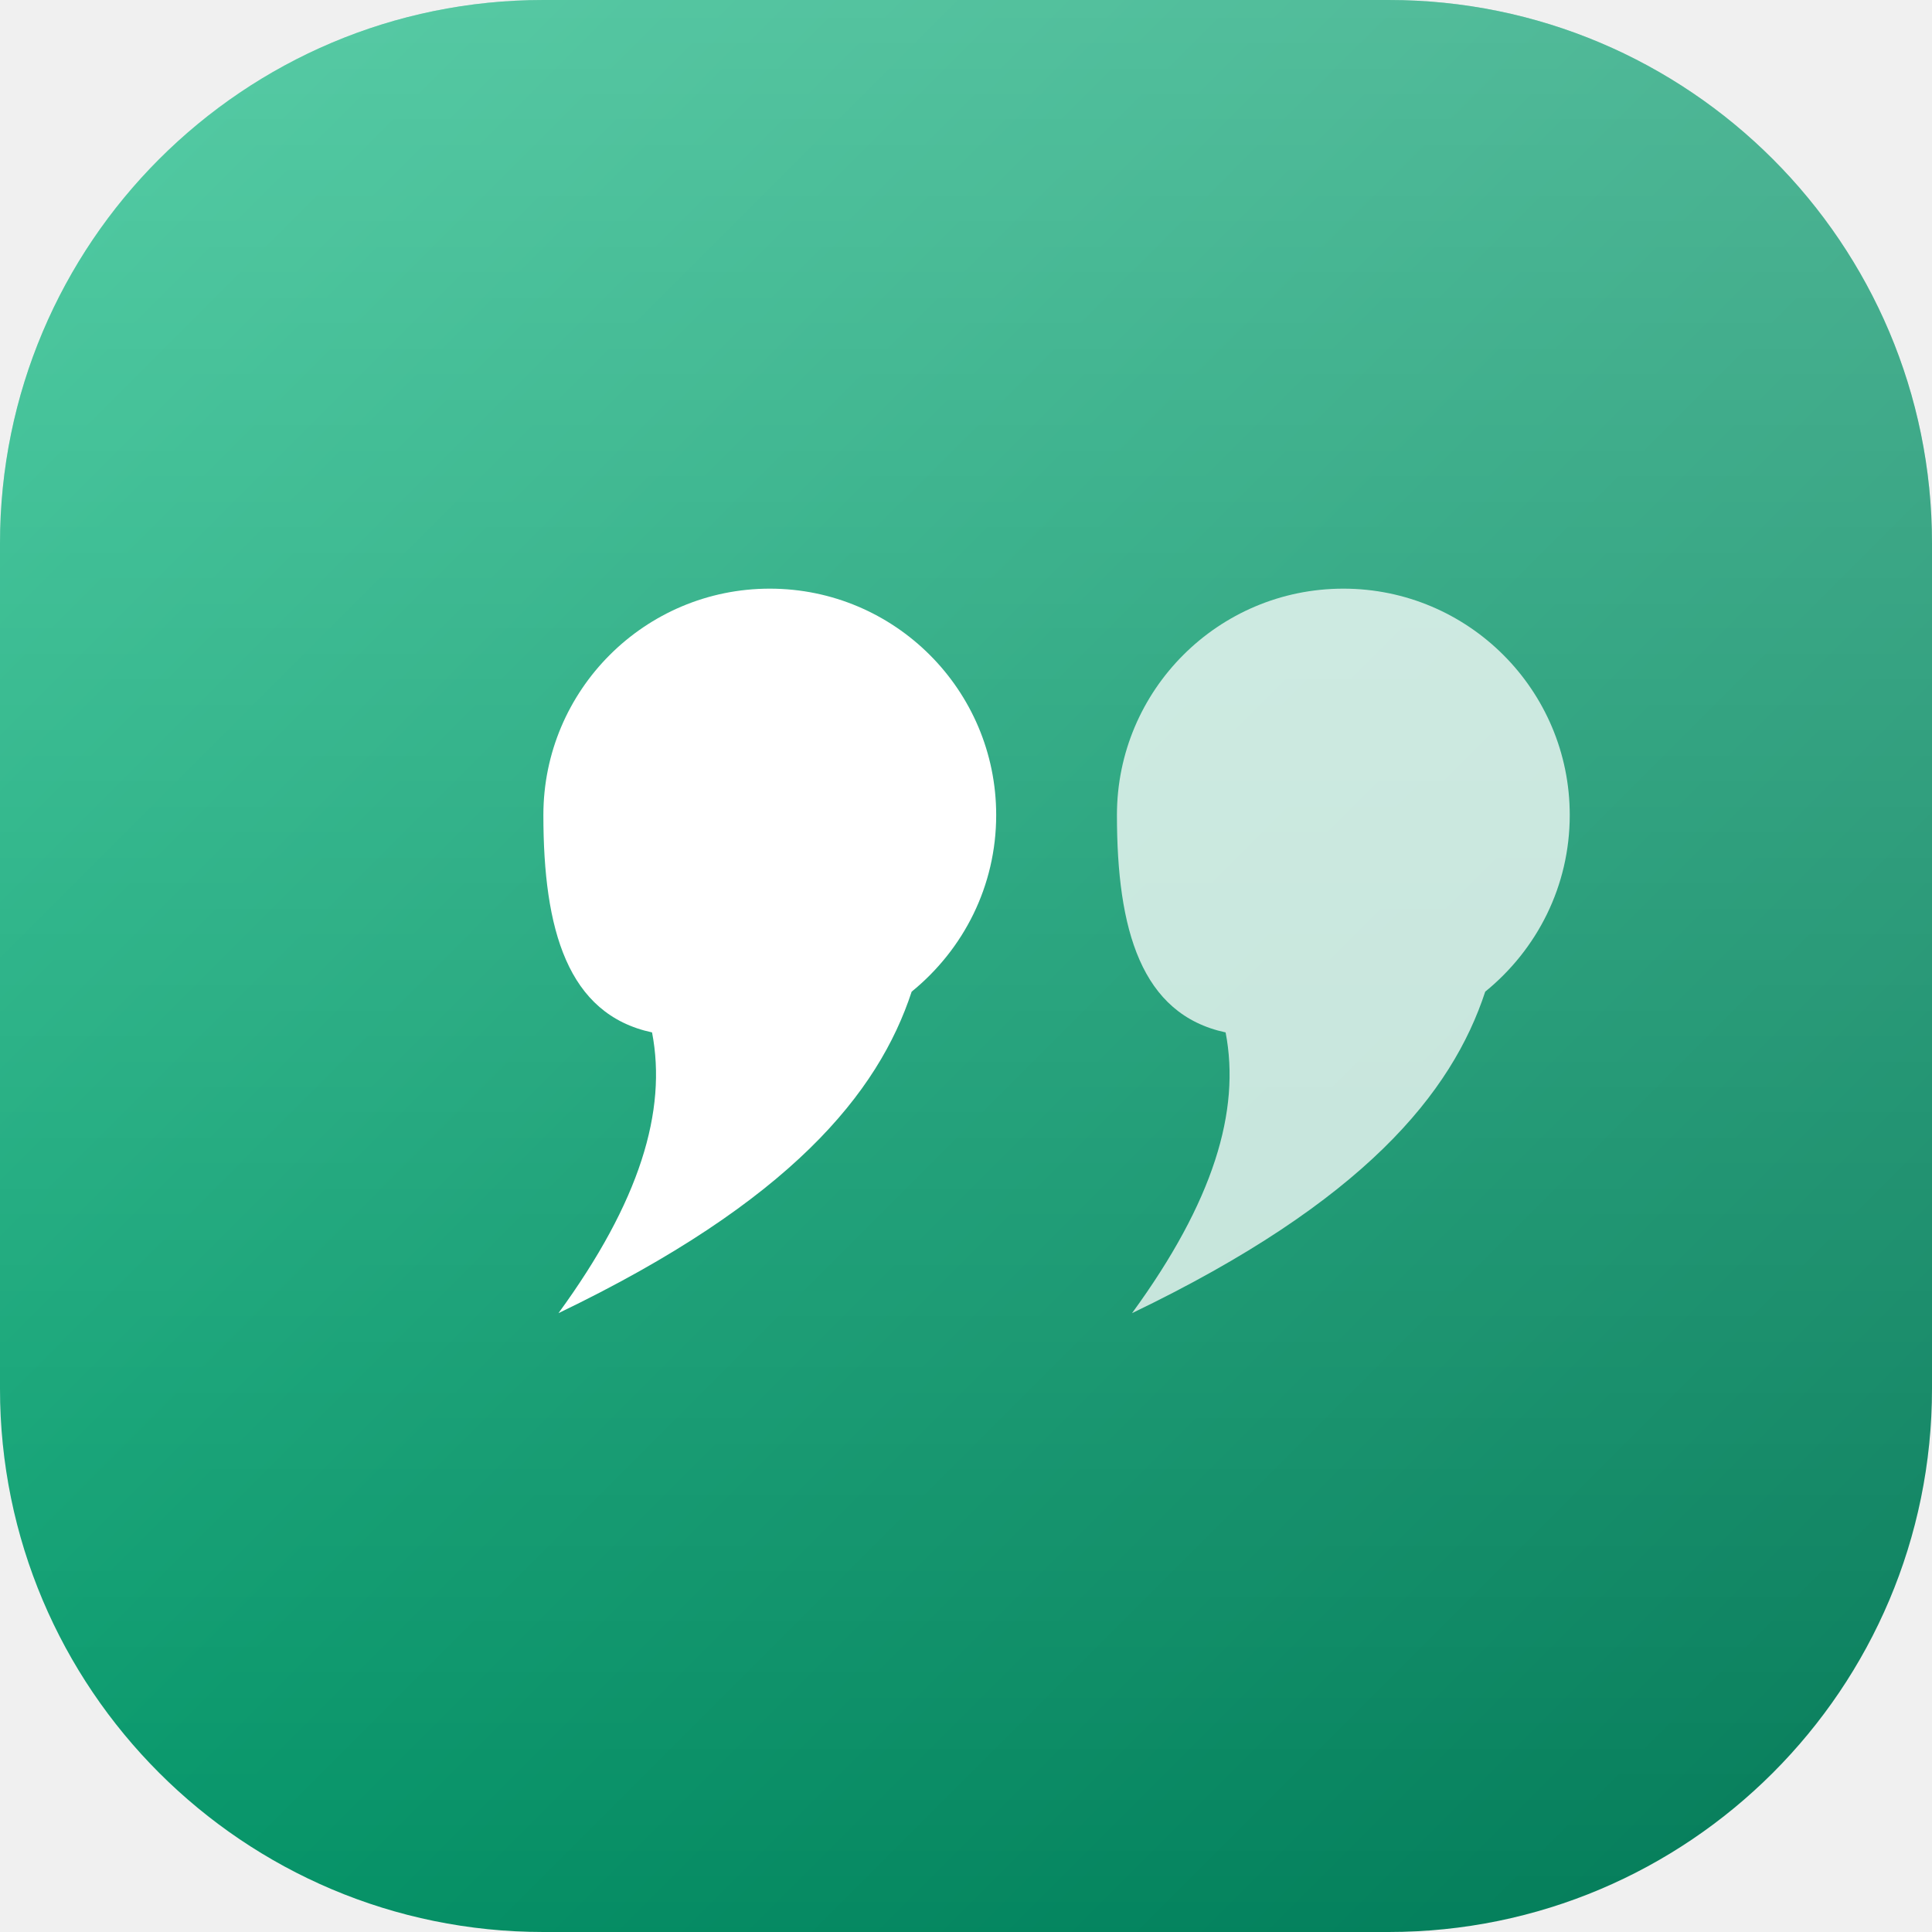
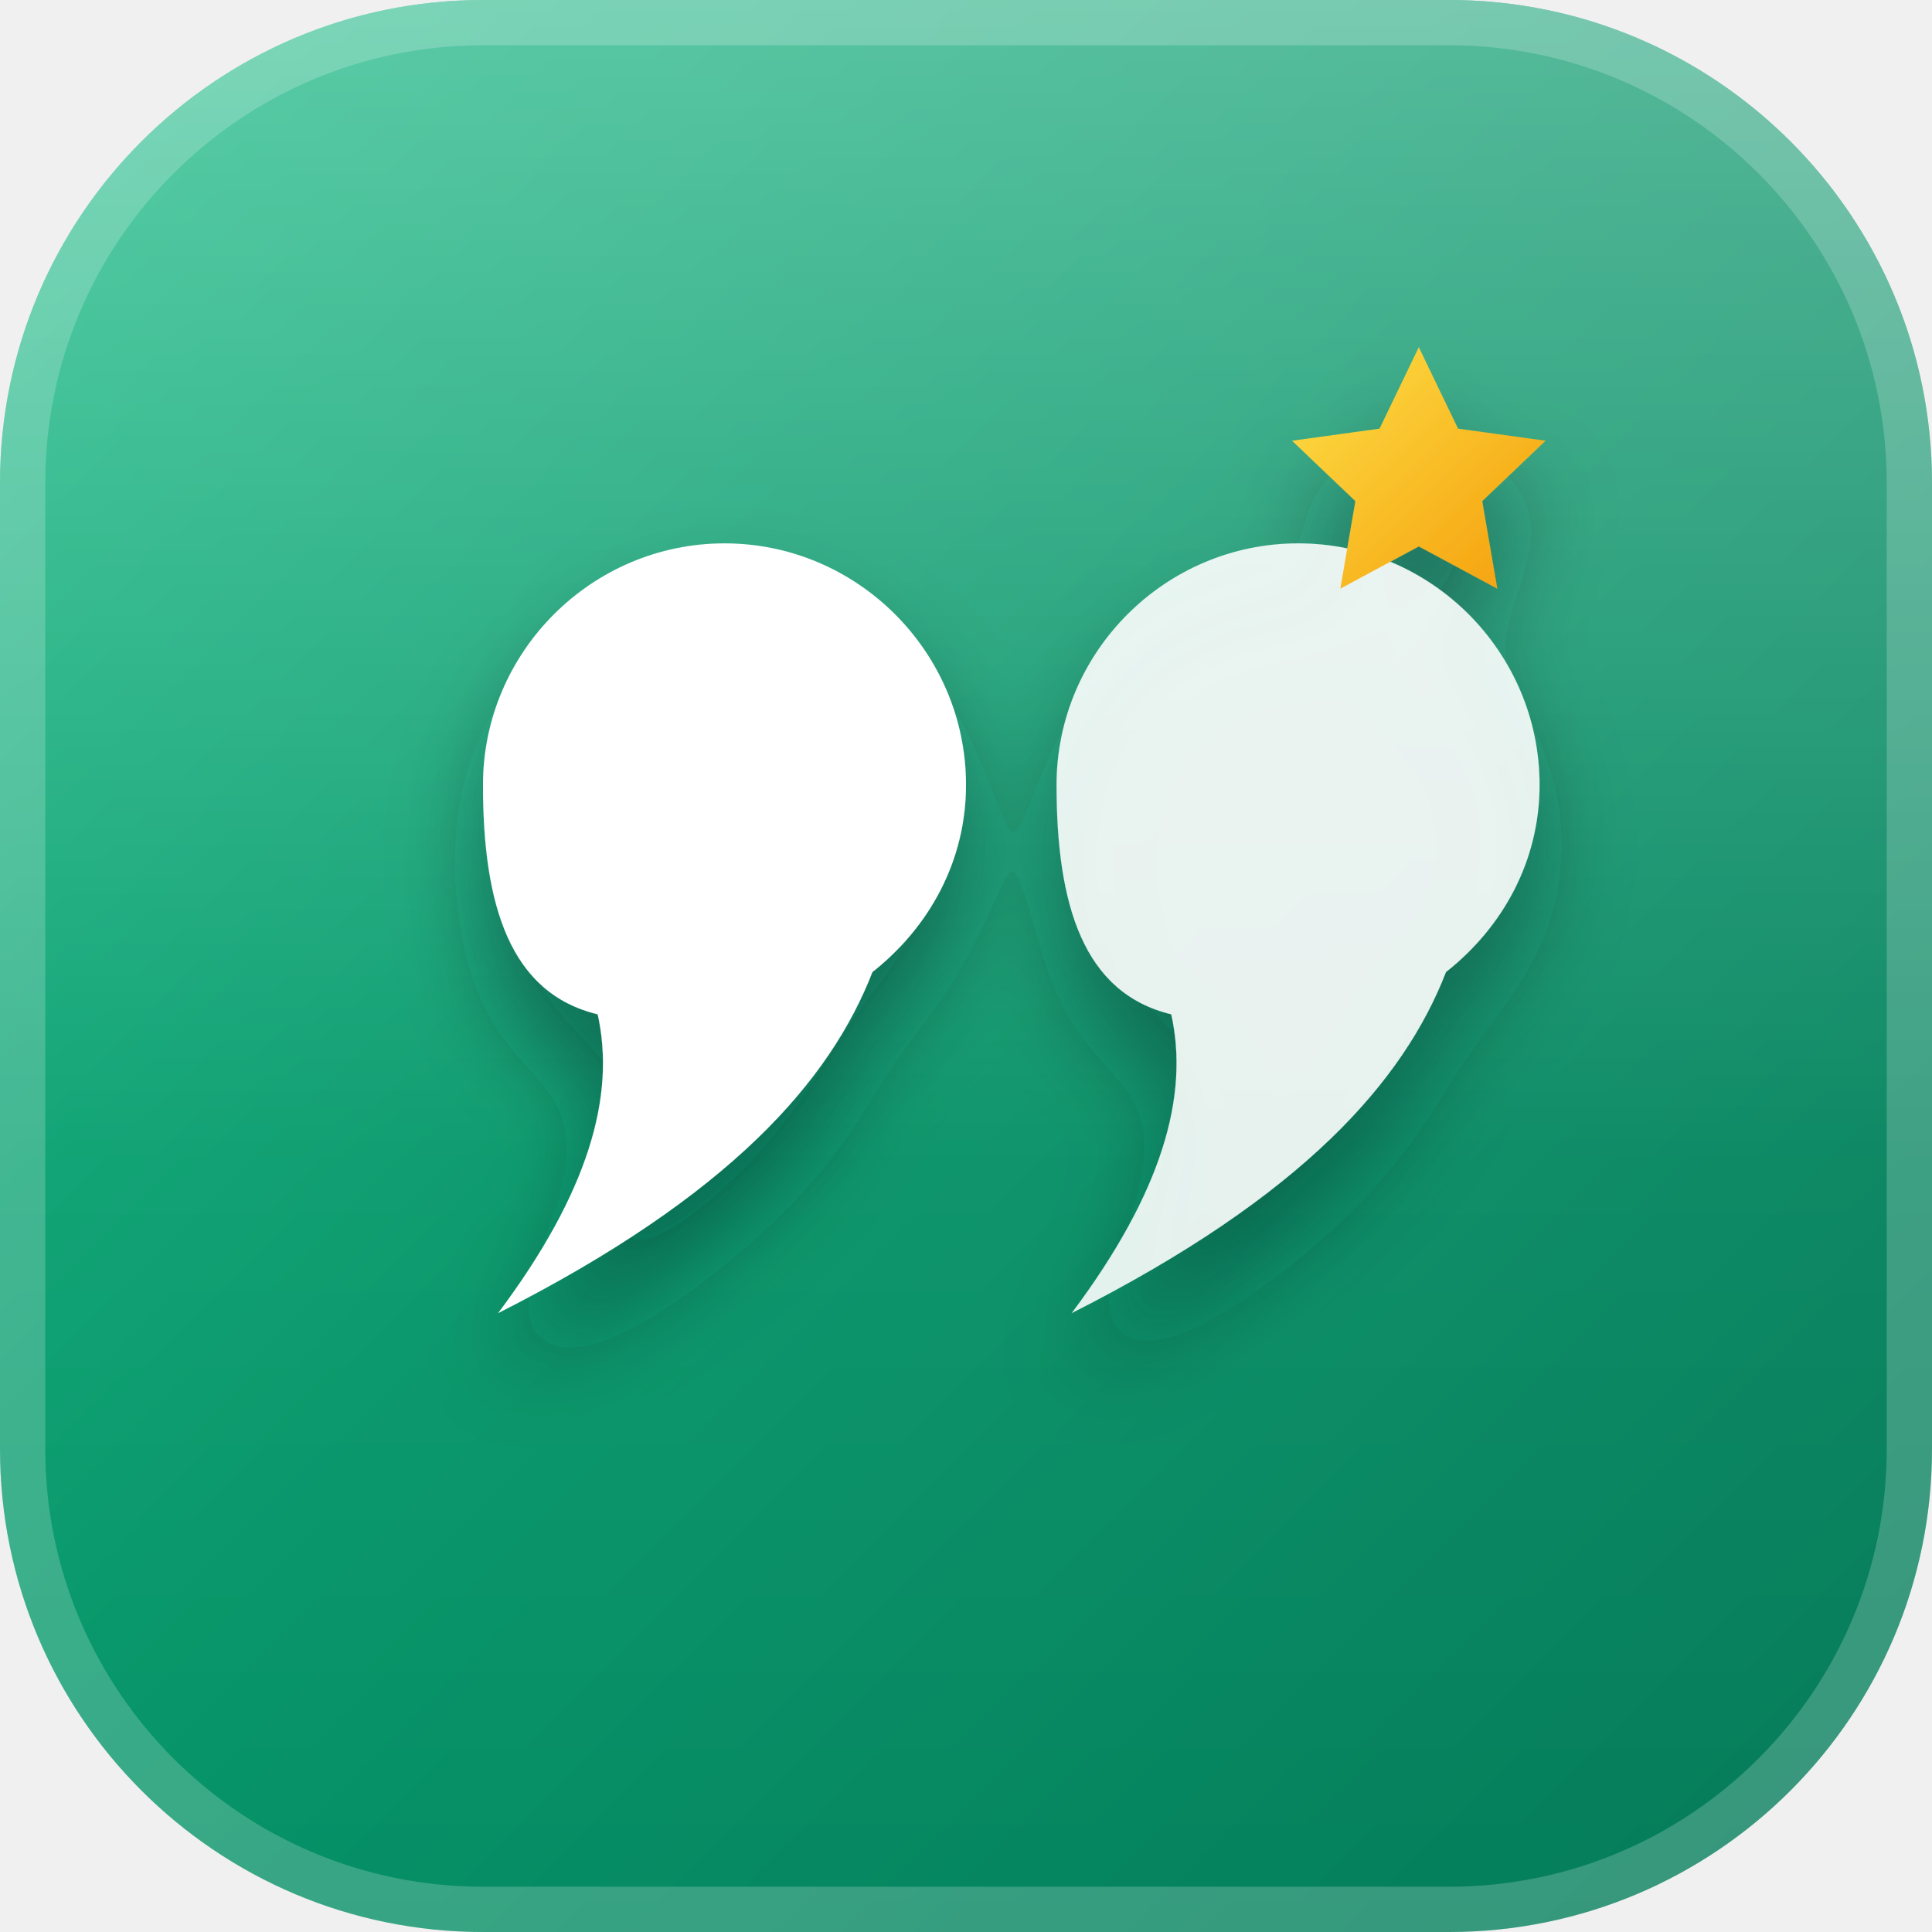
<svg xmlns="http://www.w3.org/2000/svg" viewBox="0 0 64 64" fill="none">
  <defs>
-     <linearGradient id="taqyeem-grad" x1="0%" y1="0%" x2="100%" y2="100%">
+     <linearGradient id="taqyeem-brand-grad" x1="0%" y1="0%" x2="100%" y2="100%">
      <stop offset="0%" stop-color="#10B981" />
-       <stop offset="50%" stop-color="#059669" />
+       <stop offset="45%" stop-color="#059669" />
      <stop offset="100%" stop-color="#047857" />
    </linearGradient>
-     <linearGradient id="taqyeem-shine" x1="0%" y1="0%" x2="0%" y2="100%">
-       <stop offset="0%" stop-color="#FFFFFF" stop-opacity="0.3" />
+     <linearGradient id="taqyeem-gloss" x1="0%" y1="0%" x2="0%" y2="100%">
+       <stop offset="0%" stop-color="#FFFFFF" stop-opacity="0.32" />
+       <stop offset="60%" stop-color="#FFFFFF" stop-opacity="0.04" />
      <stop offset="100%" stop-color="#FFFFFF" stop-opacity="0" />
    </linearGradient>
+     <linearGradient id="taqyeem-star-grad" x1="0%" y1="0%" x2="100%" y2="100%">
+       <stop offset="0%" stop-color="#FDE047" />
+       <stop offset="100%" stop-color="#F59E0B" />
+     </linearGradient>
+     <filter id="icon-shadow" x="-10%" y="-10%" width="120%" height="130%">
+       <feDropShadow dx="0" dy="2" stdDeviation="1.5" flood-color="#022c22" flood-opacity="0.4" />
+     </filter>
  </defs>
-   <rect width="64" height="64" rx="18" fill="url(#taqyeem-grad)" />
-   <rect width="64" height="64" rx="18" fill="url(#taqyeem-shine)" />
-   <path d="M25.5 19.5 C29.64 19.5 33 22.86 33 27 C33 29.35 31.92 31.45 30.2 32.85 C29.1 36.2 26.2 39.8 18.5 43.5 C21.2 39.8 22.1 36.8 21.6 34.2 C18.8 33.6 18 30.8 18 27 C18 22.86 21.36 19.5 25.5 19.5 Z" fill="#FFFFFF" />
-   <path d="M44.5 19.5 C48.64 19.5 52 22.86 52 27 C52 29.35 50.92 31.45 49.2 32.85 C48.1 36.2 45.2 39.8 37.5 43.5 C40.2 39.8 41.1 36.8 40.6 34.2 C37.8 33.6 37 30.8 37 27 C37 22.86 40.36 19.5 44.5 19.5 Z" fill="#FFFFFF" fill-opacity="0.75" />
+   <rect width="64" height="64" rx="16" fill="url(#taqyeem-brand-grad)" />
+   <rect width="64" height="64" rx="16" fill="url(#taqyeem-gloss)" />
+   <rect x="0.75" y="0.75" width="62.5" height="62.5" rx="15.25" stroke="#FFFFFF" stroke-opacity="0.2" stroke-width="1.5" />
+   <g filter="url(#icon-shadow)">
+     <path d="M24 18 C28.4 18 32 21.6 32 26 C32 28.5 30.8 30.7 28.9 32.2 C27.5 35.8 24.2 39.6 16.5 43.5 C19.5 39.5 20.4 36.3 19.8 33.6 C16.9 32.9 16 30 16 26 C16 21.6 19.6 18 24 18 Z" fill="#FFFFFF" />
+     <path d="M43 18 C47.4 18 51 21.6 51 26 C51 28.5 49.8 30.7 47.9 32.2 C46.5 35.8 43.2 39.6 35.5 43.5 C38.5 39.5 39.4 36.3 38.8 33.6 C35.9 32.9 35 30 35 26 C35 21.6 38.6 18 43 18 Z" fill="#FFFFFF" fill-opacity="0.88" />
+     <path d="M47 11.5 L48.3 14.2 L51.2 14.6 L49.1 16.6 L49.6 19.5 L47 18.1 L44.4 19.5 L44.9 16.6 L42.8 14.6 L45.7 14.2 Z" fill="url(#taqyeem-star-grad)" />
+   </g>
</svg>
